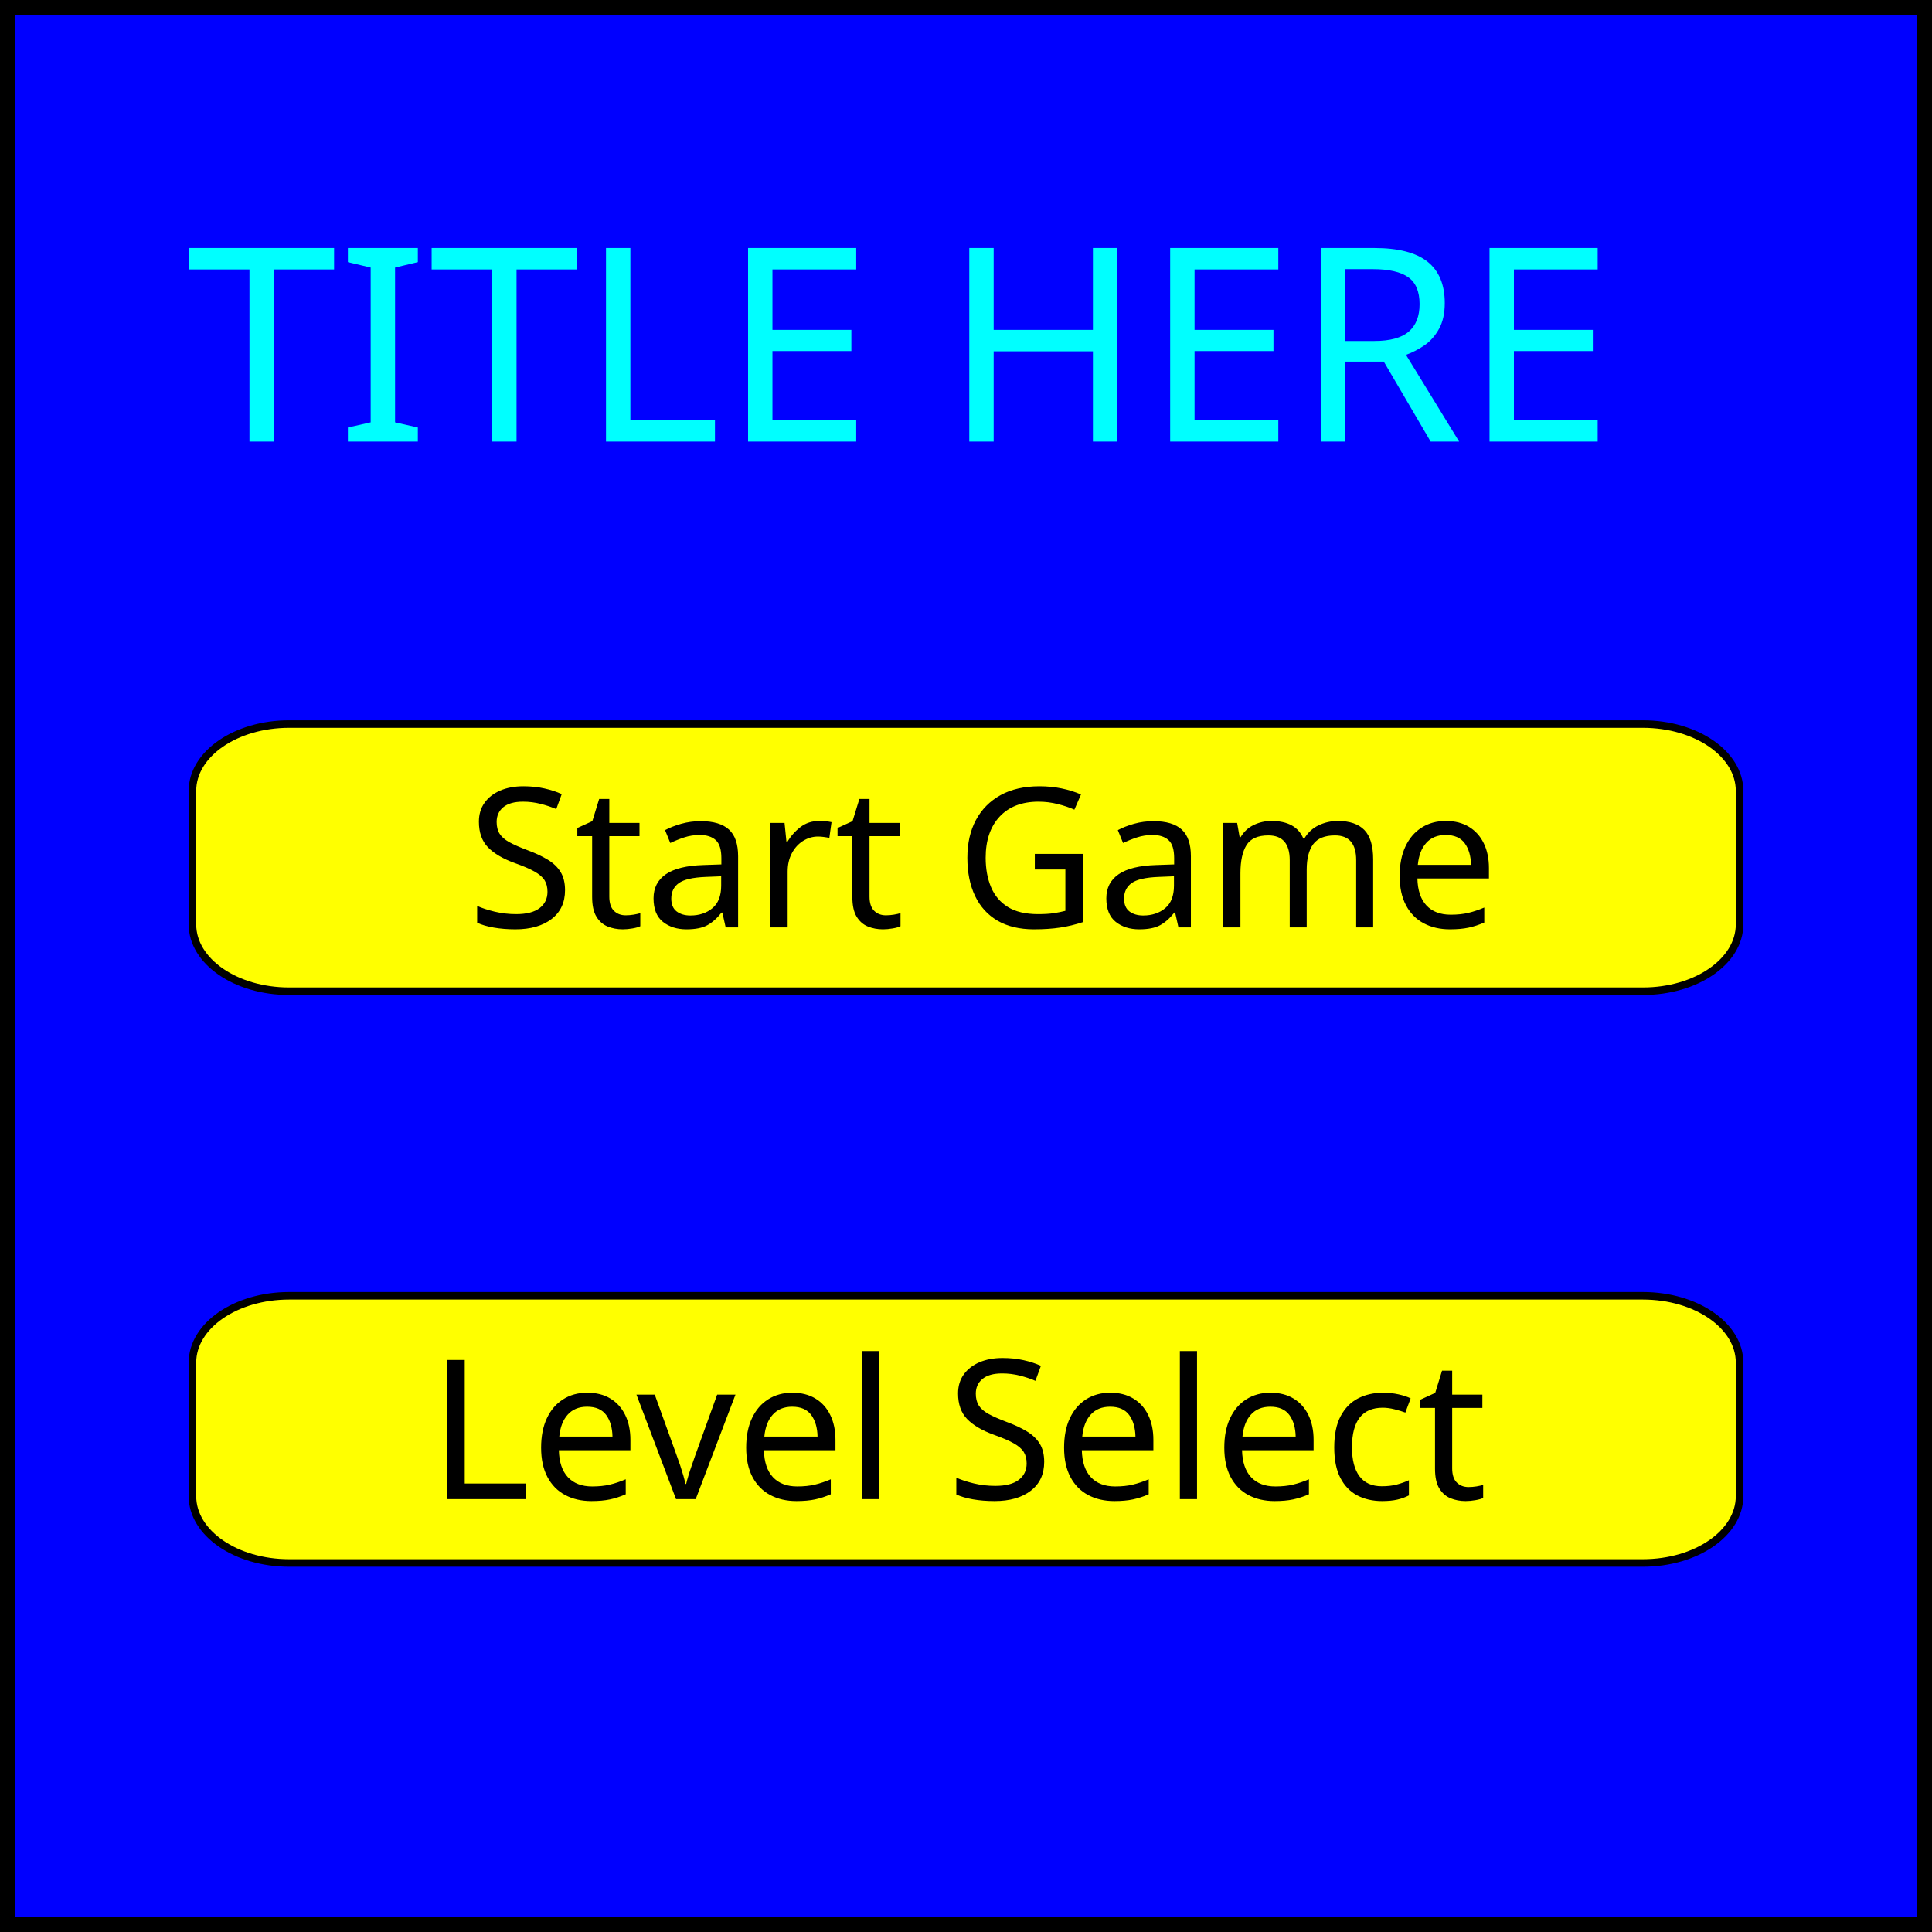
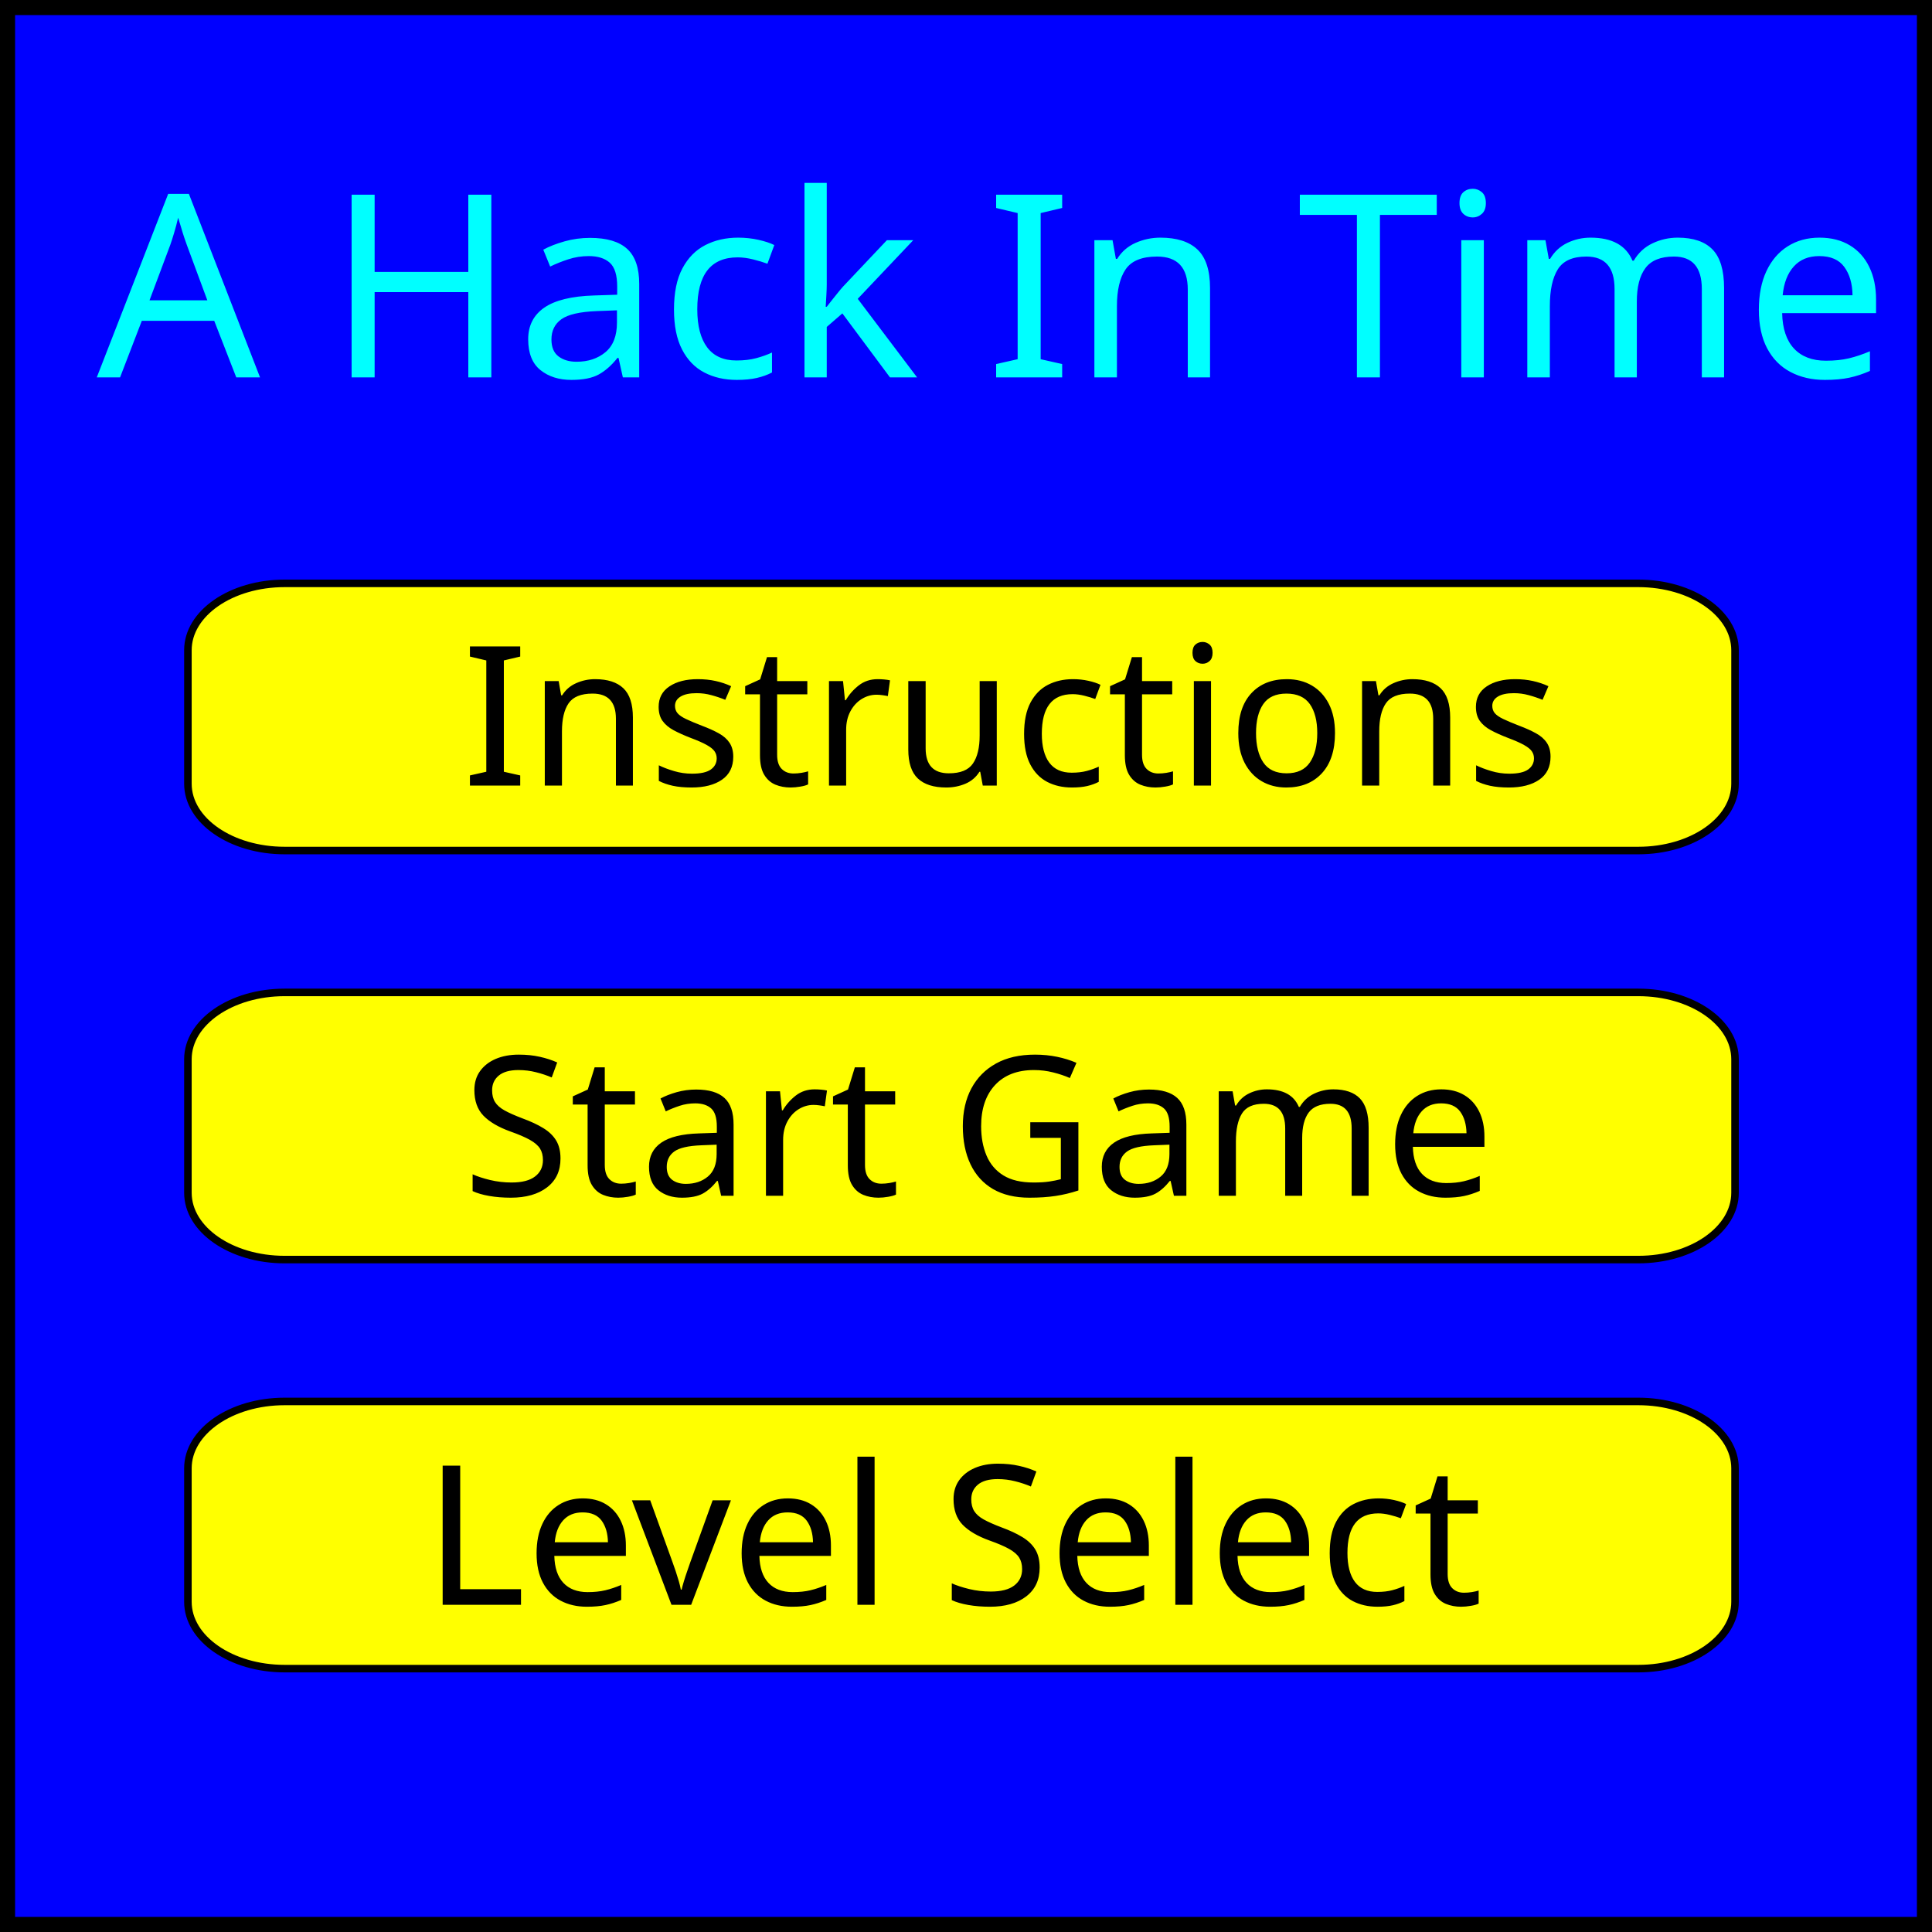
<svg xmlns="http://www.w3.org/2000/svg" width="640" height="640" id="svg2" version="1.1">
  <defs id="defs4" />
  <g id="layer1" transform="translate(0,-412.3622)">
    <rect style="fill:#0000ff;fill-opacity:1;stroke:#000000;stroke-width:10;stroke-linejoin:round;stroke-miterlimit:4;stroke-opacity:1;stroke-dasharray:none" id="rect2987" width="640" height="640" x="0" y="0" transform="translate(0,412.3622)" ry="1" rx="1" />
-     <text xml:space="preserve" style="font-size:89.808px;font-style:normal;font-weight:normal;line-height:125%;letter-spacing:0px;word-spacing:0px;fill:#00ffff;fill-opacity:1;stroke:none;font-family:Sans" x="61.713" y="558.649" id="text3009">
-       <tspan id="tspan3011" x="61.713" y="558.649">TITLE HERE</tspan>
+     <text xml:space="preserve" style="font-size:84.758px;font-style:normal;font-weight:normal;line-height:125%;letter-spacing:0px;word-spacing:0px;fill:#00ffff;fill-opacity:1;stroke:none;font-family:Sans" x="32.058" y="537.369" id="text3009">
+       <tspan id="tspan3011" x="32.058" y="537.369">A Hack In Time</tspan>
    </text>
-     <g id="g3060" transform="translate(0,20)">
-       <rect ry="22.126" rx="32.032" y="632.212" x="63.748" height="88.504" width="512.504" id="rect2989-1" style="fill:#ffff00;fill-opacity:1;stroke:#000000;stroke-width:2.496;stroke-linejoin:round;stroke-miterlimit:4;stroke-opacity:1;stroke-dasharray:none" />
-       <text id="text3009-7" y="699.574" x="154.766" style="font-size:64.568px;font-style:normal;font-weight:normal;line-height:125%;letter-spacing:0px;word-spacing:0px;fill:#00ffff;fill-opacity:1;stroke:none;font-family:Sans" xml:space="preserve">
-         <tspan style="fill:#000000" y="699.574" x="154.766" id="tspan3011-4">Start Game</tspan>
-       </text>
+     <g id="g3060" transform="translate(-1.500012,-26.60232)">
+       <g id="g3849">
+         <rect style="fill:#ffff00;fill-opacity:1;stroke:#000000;stroke-width:2.496;stroke-linejoin:round;stroke-miterlimit:4;stroke-opacity:1;stroke-dasharray:none" id="rect2989-1" width="512.504" height="88.504" x="63.748" y="632.212" rx="32.032" ry="22.126" />
+         <text xml:space="preserve" style="font-size:64.568px;font-style:normal;font-weight:normal;line-height:125%;letter-spacing:0px;word-spacing:0px;fill:#00ffff;fill-opacity:1;stroke:none;font-family:Sans" x="154.595" y="699.196" id="text3009-7">
+           <tspan id="tspan3011-4" x="154.595" y="699.196" style="fill:#000000">Instructions</tspan>
+         </text>
+       </g>
    </g>
-     <g id="g3055" transform="translate(0,28)">
+     <g id="g3055" transform="translate(-1.500012,62.99998)">
      <rect ry="22.126" rx="32.032" y="813.61" x="63.748" height="88.504" width="512.504" id="rect2989" style="fill:#ffff00;fill-opacity:1;stroke:#000000;stroke-width:2.496;stroke-linejoin:round;stroke-miterlimit:4;stroke-opacity:1;stroke-dasharray:none" />
      <text id="text3009-7-0" y="880.972" x="141.871" style="font-size:64.568px;font-style:normal;font-weight:normal;line-height:125%;letter-spacing:0px;word-spacing:0px;fill:#00ffff;fill-opacity:1;stroke:none;font-family:Sans" xml:space="preserve">
        <tspan style="fill:#000000" y="880.972" x="141.871" id="tspan3011-4-9">Level Select</tspan>
      </text>
    </g>
+     <rect style="fill:#ffff00;fill-opacity:1;stroke:#000000;stroke-width:2.496;stroke-linejoin:round;stroke-miterlimit:4;stroke-opacity:1;stroke-dasharray:none" id="rect2989-1-7" width="512.504" height="88.504" x="62.248" y="741.11" rx="32.032" ry="22.126" />
+     <text xml:space="preserve" style="font-size:64.568px;font-style:normal;font-weight:normal;line-height:125%;letter-spacing:0px;word-spacing:0px;fill:#00ffff;fill-opacity:1;stroke:none;font-family:Sans" x="153.266" y="808.472" id="text3009-7-4">
+       <tspan id="tspan3011-4-0" x="153.266" y="808.472" style="fill:#000000">Start Game</tspan>
+     </text>
  </g>
</svg>
